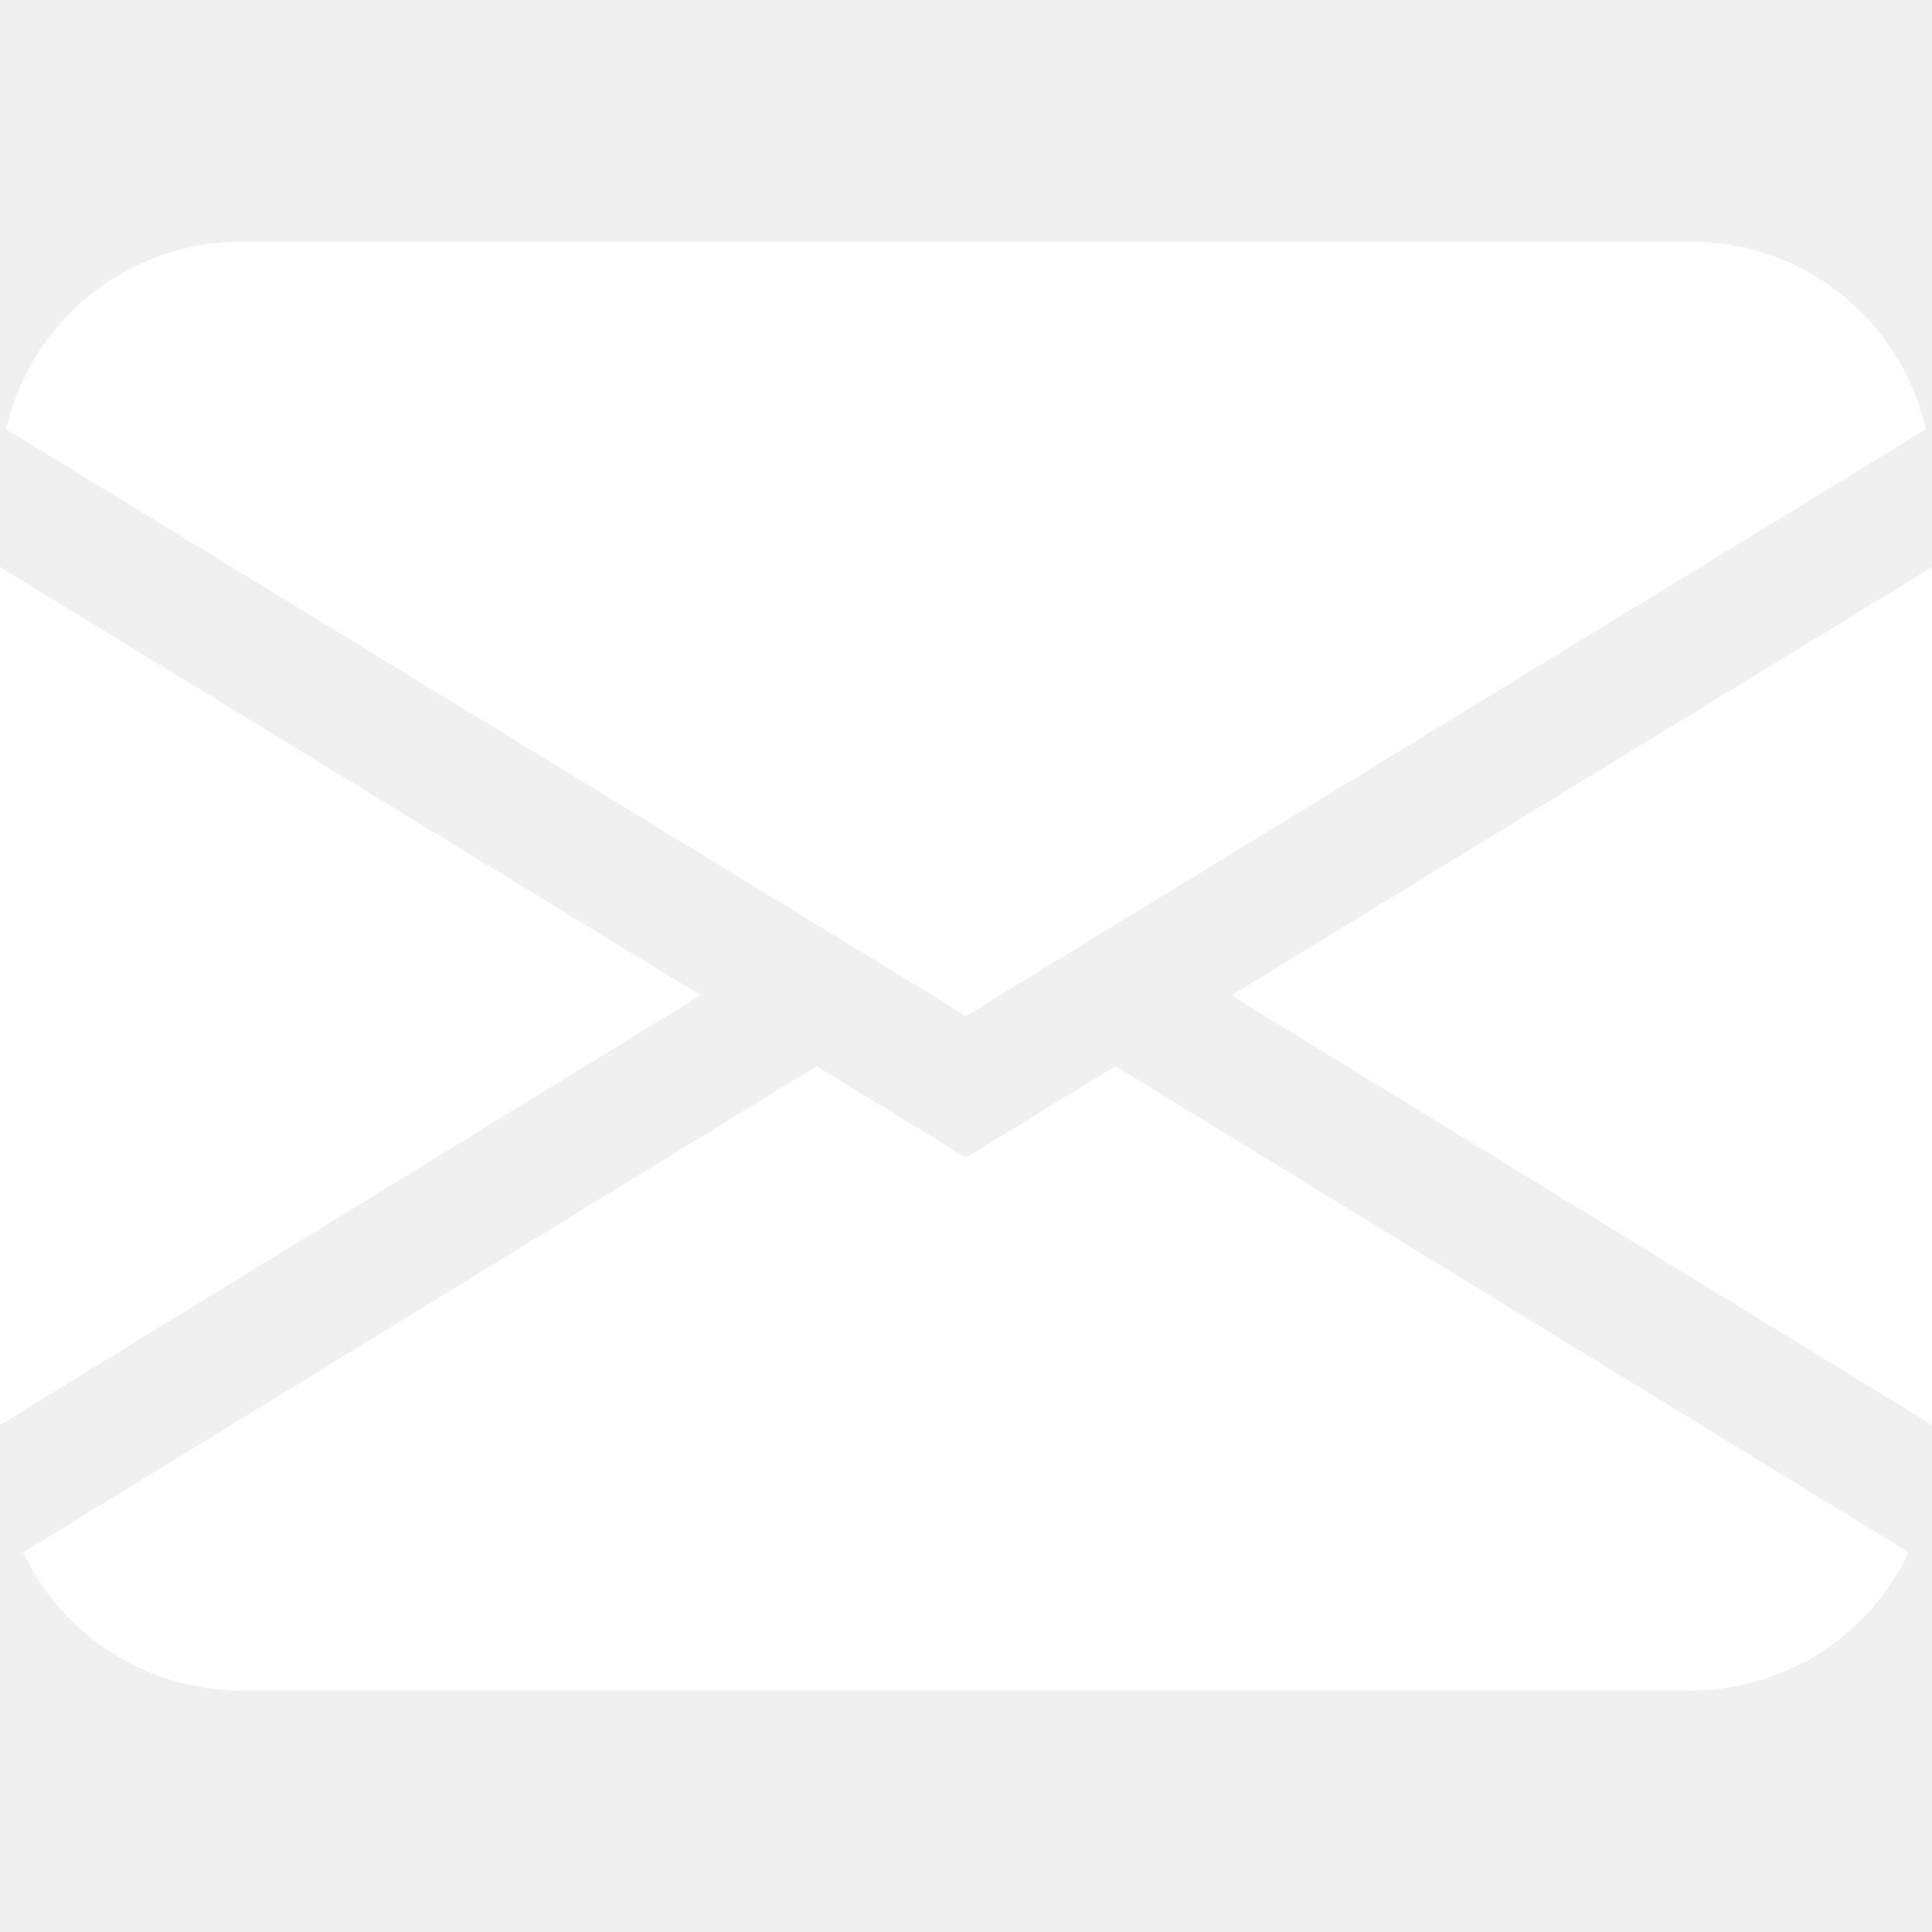
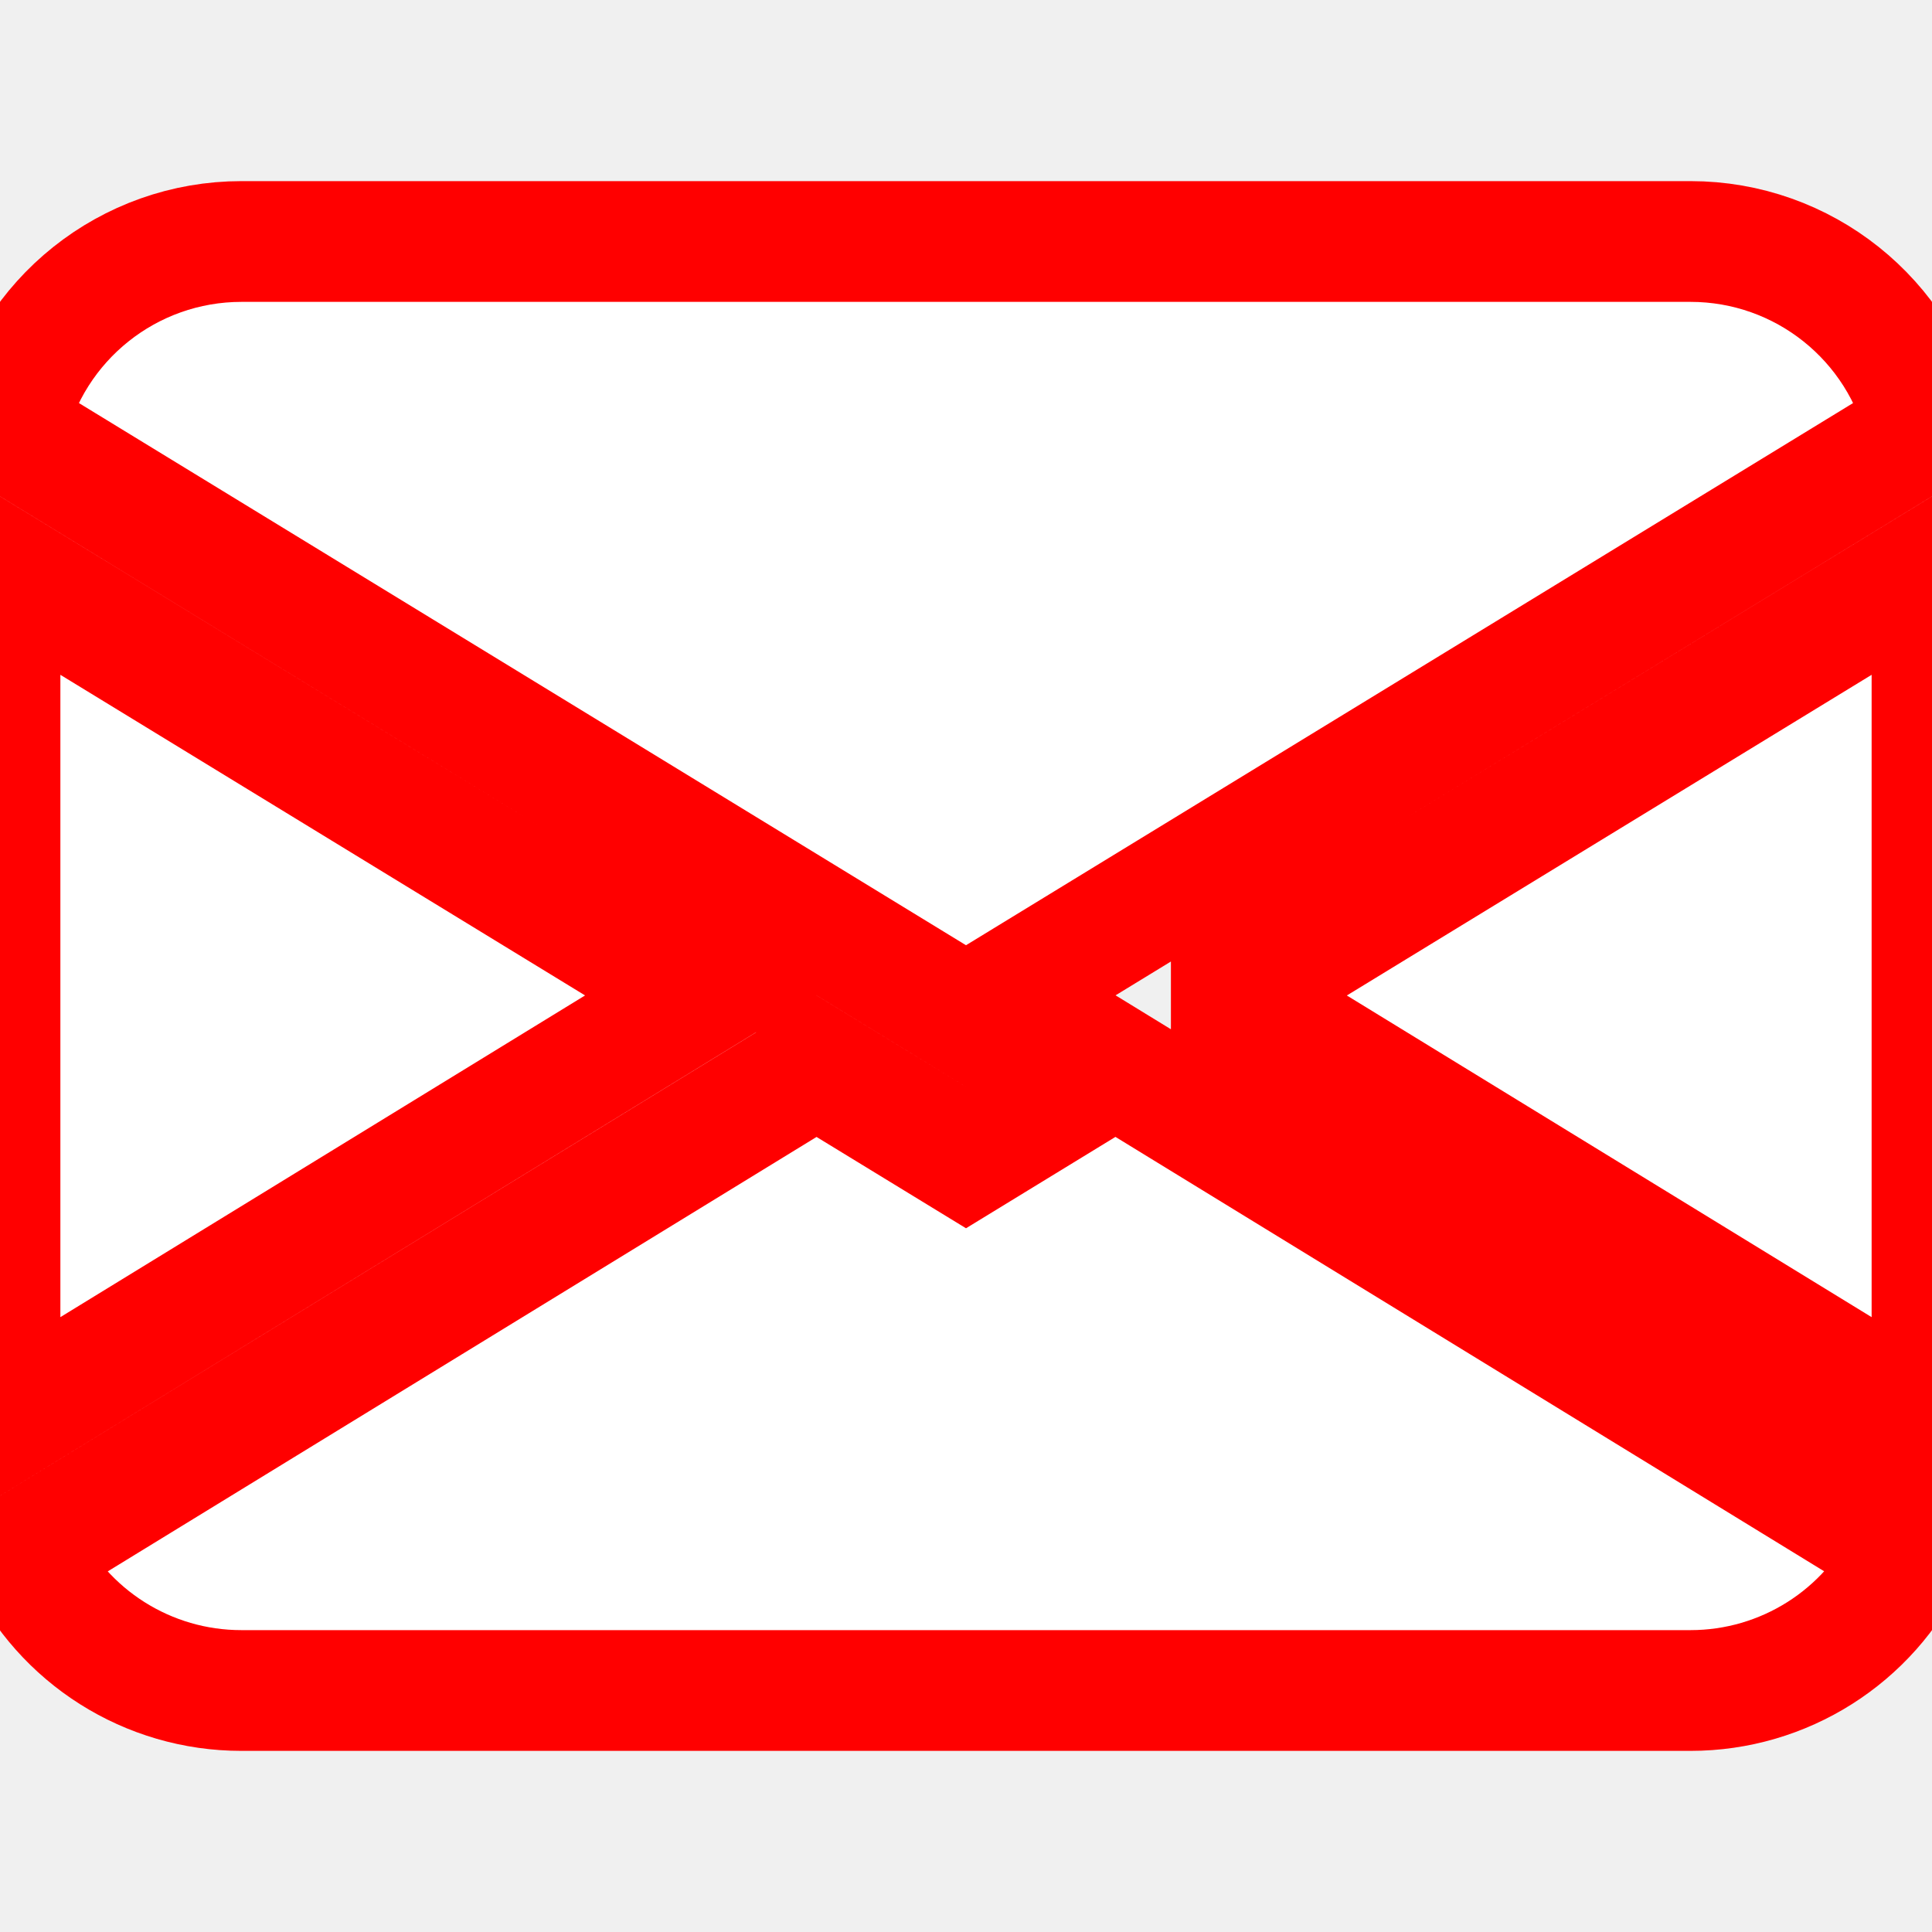
- <svg xmlns="http://www.w3.org/2000/svg" width="30" height="30" fill="#fff" class="bi bi-envelope-fill" viewBox="0 0 16 16">
+ <svg xmlns="http://www.w3.org/2000/svg" width="30" height="30" fill="#fff" stroke="red" class="bi bi-envelope-fill" viewBox="0 0 16 16">
  <path d="M.05 3.555A2 2 0 0 1 2 2h12a2 2 0 0 1 1.95 1.555L8 8.414.05 3.555ZM0 4.697v7.104l5.803-3.558L0 4.697ZM6.761 8.83l-6.57 4.027A2 2 0 0 0 2 14h12a2 2 0 0 0 1.808-1.144l-6.57-4.027L8 9.586l-1.239-.757Zm3.436-.586L16 11.801V4.697l-5.803 3.546Z" />
</svg>
